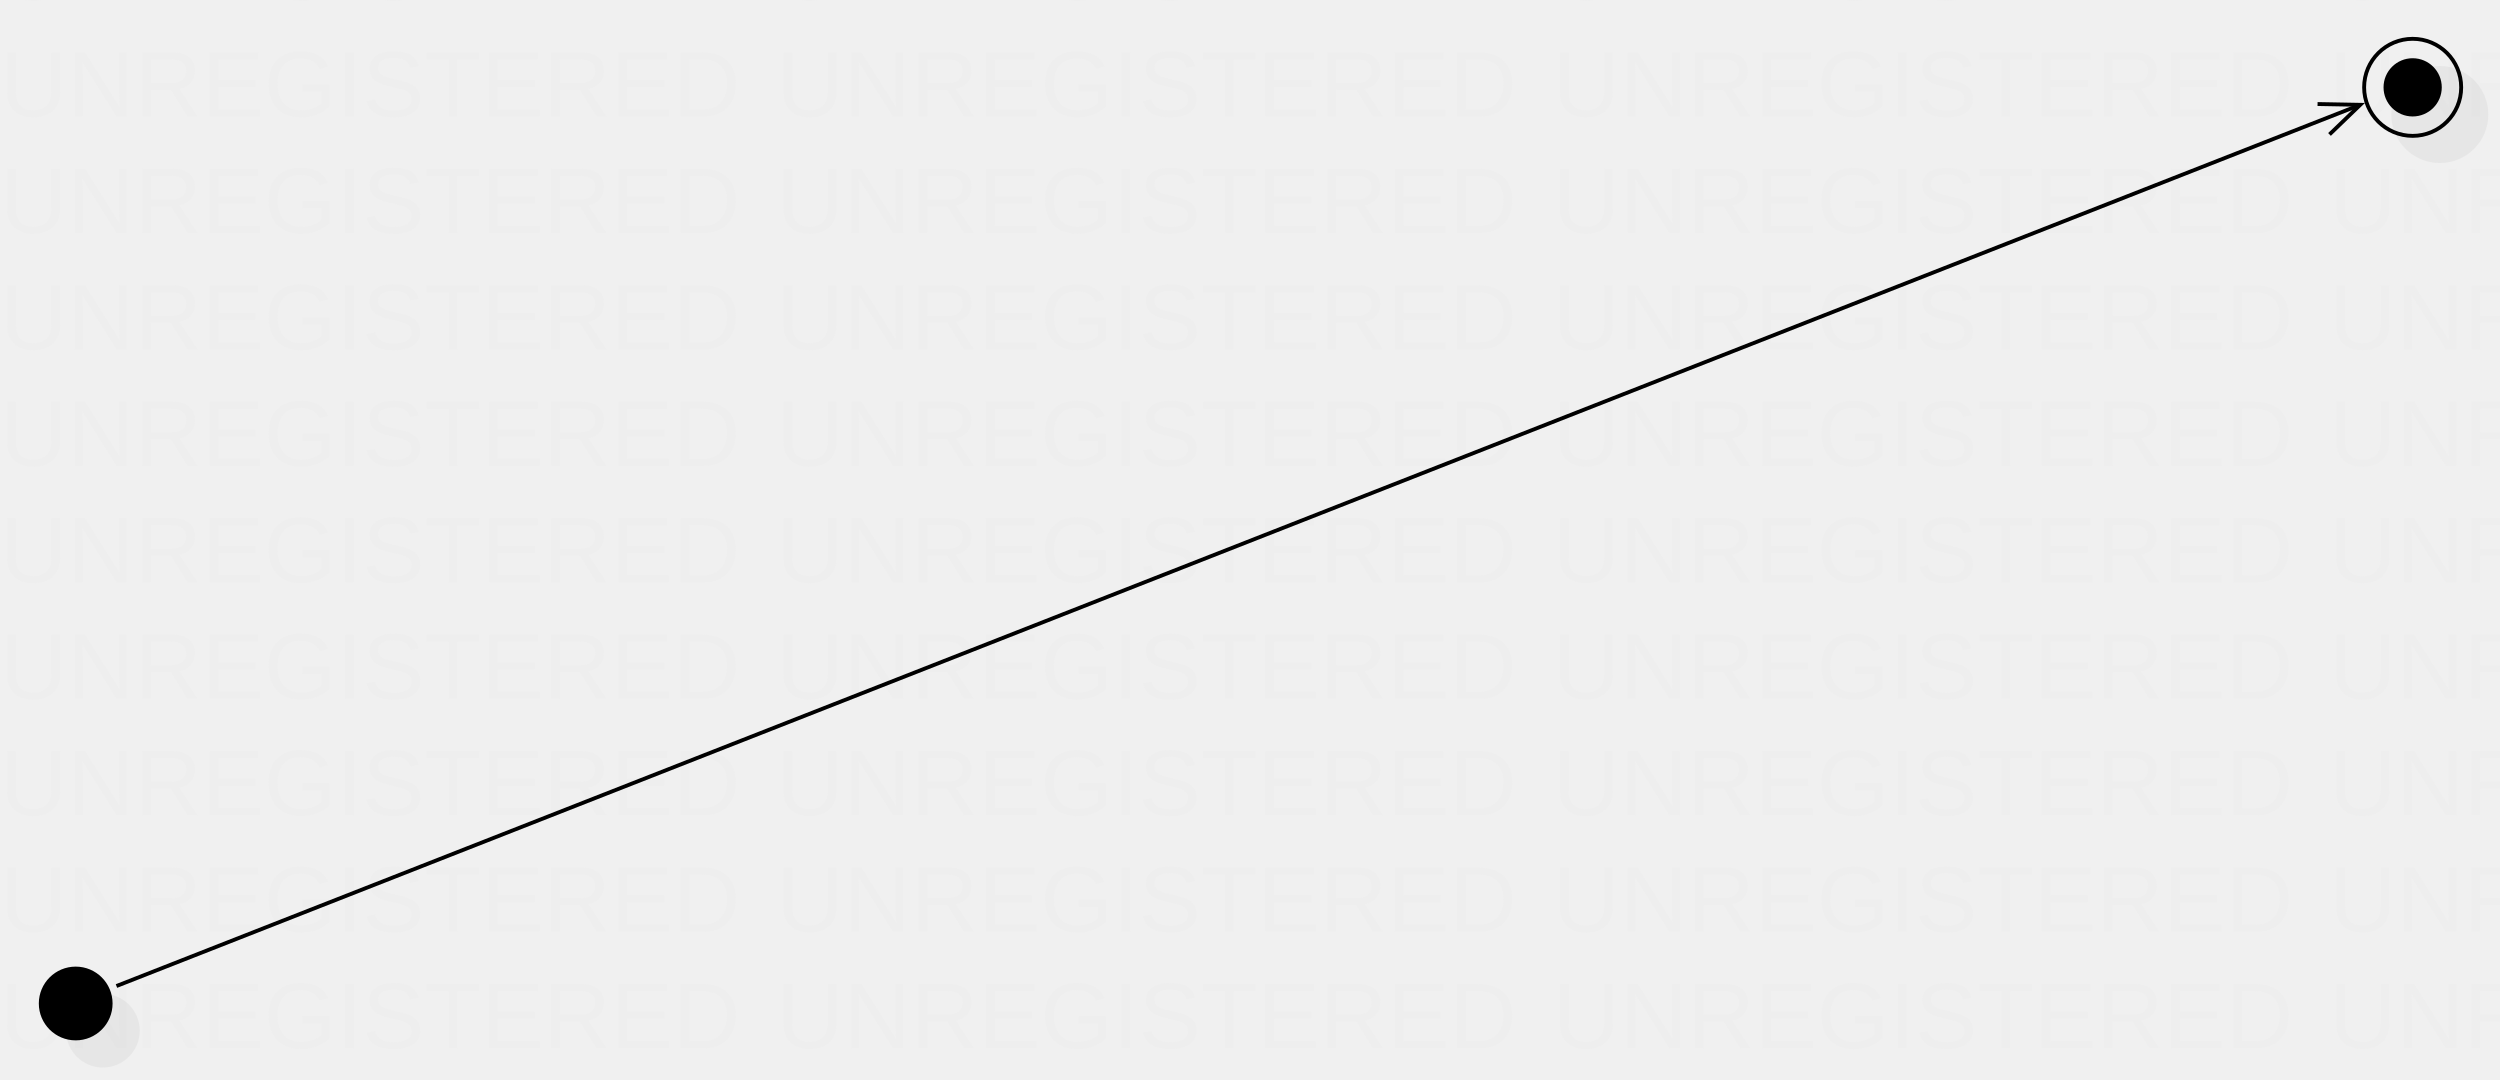
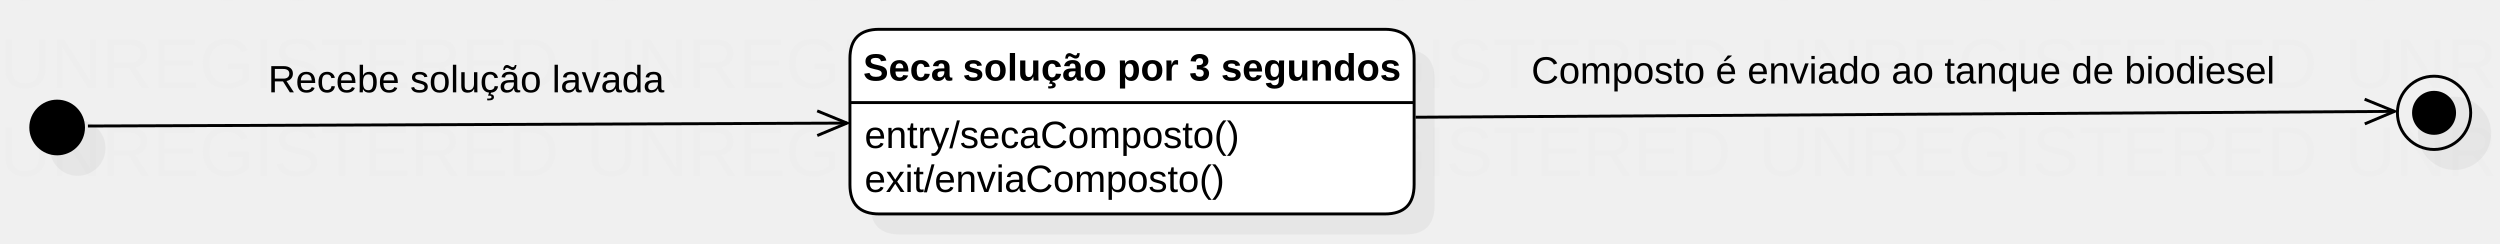
- <svg xmlns="http://www.w3.org/2000/svg" version="1.1" width="644" height="278">
+ <svg xmlns="http://www.w3.org/2000/svg" version="1.1" width="853" height="83">
  <defs />
  <g>
    <text fill="#eeeeee" stroke="none" font-family="Arial" font-size="24px" font-style="normal" font-weight="normal" text-decoration="none" x="0" y="0">UNREGISTERED</text>
    <text fill="#eeeeee" stroke="none" font-family="Arial" font-size="24px" font-style="normal" font-weight="normal" text-decoration="none" x="0" y="30">UNREGISTERED</text>
    <text fill="#eeeeee" stroke="none" font-family="Arial" font-size="24px" font-style="normal" font-weight="normal" text-decoration="none" x="0" y="60">UNREGISTERED</text>
-     <text fill="#eeeeee" stroke="none" font-family="Arial" font-size="24px" font-style="normal" font-weight="normal" text-decoration="none" x="0" y="90">UNREGISTERED</text>
-     <text fill="#eeeeee" stroke="none" font-family="Arial" font-size="24px" font-style="normal" font-weight="normal" text-decoration="none" x="0" y="120">UNREGISTERED</text>
-     <text fill="#eeeeee" stroke="none" font-family="Arial" font-size="24px" font-style="normal" font-weight="normal" text-decoration="none" x="0" y="150">UNREGISTERED</text>
-     <text fill="#eeeeee" stroke="none" font-family="Arial" font-size="24px" font-style="normal" font-weight="normal" text-decoration="none" x="0" y="180">UNREGISTERED</text>
-     <text fill="#eeeeee" stroke="none" font-family="Arial" font-size="24px" font-style="normal" font-weight="normal" text-decoration="none" x="0" y="210">UNREGISTERED</text>
-     <text fill="#eeeeee" stroke="none" font-family="Arial" font-size="24px" font-style="normal" font-weight="normal" text-decoration="none" x="0" y="240">UNREGISTERED</text>
-     <text fill="#eeeeee" stroke="none" font-family="Arial" font-size="24px" font-style="normal" font-weight="normal" text-decoration="none" x="0" y="270">UNREGISTERED</text>
    <text fill="#eeeeee" stroke="none" font-family="Arial" font-size="24px" font-style="normal" font-weight="normal" text-decoration="none" x="200" y="0">UNREGISTERED</text>
    <text fill="#eeeeee" stroke="none" font-family="Arial" font-size="24px" font-style="normal" font-weight="normal" text-decoration="none" x="200" y="30">UNREGISTERED</text>
    <text fill="#eeeeee" stroke="none" font-family="Arial" font-size="24px" font-style="normal" font-weight="normal" text-decoration="none" x="200" y="60">UNREGISTERED</text>
-     <text fill="#eeeeee" stroke="none" font-family="Arial" font-size="24px" font-style="normal" font-weight="normal" text-decoration="none" x="200" y="90">UNREGISTERED</text>
-     <text fill="#eeeeee" stroke="none" font-family="Arial" font-size="24px" font-style="normal" font-weight="normal" text-decoration="none" x="200" y="120">UNREGISTERED</text>
-     <text fill="#eeeeee" stroke="none" font-family="Arial" font-size="24px" font-style="normal" font-weight="normal" text-decoration="none" x="200" y="150">UNREGISTERED</text>
-     <text fill="#eeeeee" stroke="none" font-family="Arial" font-size="24px" font-style="normal" font-weight="normal" text-decoration="none" x="200" y="180">UNREGISTERED</text>
-     <text fill="#eeeeee" stroke="none" font-family="Arial" font-size="24px" font-style="normal" font-weight="normal" text-decoration="none" x="200" y="210">UNREGISTERED</text>
-     <text fill="#eeeeee" stroke="none" font-family="Arial" font-size="24px" font-style="normal" font-weight="normal" text-decoration="none" x="200" y="240">UNREGISTERED</text>
-     <text fill="#eeeeee" stroke="none" font-family="Arial" font-size="24px" font-style="normal" font-weight="normal" text-decoration="none" x="200" y="270">UNREGISTERED</text>
    <text fill="#eeeeee" stroke="none" font-family="Arial" font-size="24px" font-style="normal" font-weight="normal" text-decoration="none" x="400" y="0">UNREGISTERED</text>
    <text fill="#eeeeee" stroke="none" font-family="Arial" font-size="24px" font-style="normal" font-weight="normal" text-decoration="none" x="400" y="30">UNREGISTERED</text>
    <text fill="#eeeeee" stroke="none" font-family="Arial" font-size="24px" font-style="normal" font-weight="normal" text-decoration="none" x="400" y="60">UNREGISTERED</text>
-     <text fill="#eeeeee" stroke="none" font-family="Arial" font-size="24px" font-style="normal" font-weight="normal" text-decoration="none" x="400" y="90">UNREGISTERED</text>
-     <text fill="#eeeeee" stroke="none" font-family="Arial" font-size="24px" font-style="normal" font-weight="normal" text-decoration="none" x="400" y="120">UNREGISTERED</text>
-     <text fill="#eeeeee" stroke="none" font-family="Arial" font-size="24px" font-style="normal" font-weight="normal" text-decoration="none" x="400" y="150">UNREGISTERED</text>
-     <text fill="#eeeeee" stroke="none" font-family="Arial" font-size="24px" font-style="normal" font-weight="normal" text-decoration="none" x="400" y="180">UNREGISTERED</text>
-     <text fill="#eeeeee" stroke="none" font-family="Arial" font-size="24px" font-style="normal" font-weight="normal" text-decoration="none" x="400" y="210">UNREGISTERED</text>
-     <text fill="#eeeeee" stroke="none" font-family="Arial" font-size="24px" font-style="normal" font-weight="normal" text-decoration="none" x="400" y="240">UNREGISTERED</text>
-     <text fill="#eeeeee" stroke="none" font-family="Arial" font-size="24px" font-style="normal" font-weight="normal" text-decoration="none" x="400" y="270">UNREGISTERED</text>
    <text fill="#eeeeee" stroke="none" font-family="Arial" font-size="24px" font-style="normal" font-weight="normal" text-decoration="none" x="600" y="0">UNREGISTERED</text>
    <text fill="#eeeeee" stroke="none" font-family="Arial" font-size="24px" font-style="normal" font-weight="normal" text-decoration="none" x="600" y="30">UNREGISTERED</text>
    <text fill="#eeeeee" stroke="none" font-family="Arial" font-size="24px" font-style="normal" font-weight="normal" text-decoration="none" x="600" y="60">UNREGISTERED</text>
-     <text fill="#eeeeee" stroke="none" font-family="Arial" font-size="24px" font-style="normal" font-weight="normal" text-decoration="none" x="600" y="90">UNREGISTERED</text>
-     <text fill="#eeeeee" stroke="none" font-family="Arial" font-size="24px" font-style="normal" font-weight="normal" text-decoration="none" x="600" y="120">UNREGISTERED</text>
-     <text fill="#eeeeee" stroke="none" font-family="Arial" font-size="24px" font-style="normal" font-weight="normal" text-decoration="none" x="600" y="150">UNREGISTERED</text>
-     <text fill="#eeeeee" stroke="none" font-family="Arial" font-size="24px" font-style="normal" font-weight="normal" text-decoration="none" x="600" y="180">UNREGISTERED</text>
-     <text fill="#eeeeee" stroke="none" font-family="Arial" font-size="24px" font-style="normal" font-weight="normal" text-decoration="none" x="600" y="210">UNREGISTERED</text>
-     <text fill="#eeeeee" stroke="none" font-family="Arial" font-size="24px" font-style="normal" font-weight="normal" text-decoration="none" x="600" y="240">UNREGISTERED</text>
-     <text fill="#eeeeee" stroke="none" font-family="Arial" font-size="24px" font-style="normal" font-weight="normal" text-decoration="none" x="600" y="270">UNREGISTERED</text>
-     <g transform="translate(-174,-759) scale(1,1)">
-       <path fill="#C0C0C0" stroke="none" d="M 191 1024.5 C 191 1019.253 195.253 1015 200.5 1015 C 205.747 1015 210 1019.253 210 1024.5 C 210 1029.747 205.747 1034 200.5 1034 C 195.253 1034 191 1029.747 191 1024.5 Z" opacity="0.2" />
+     <text fill="#eeeeee" stroke="none" font-family="Arial" font-size="24px" font-style="normal" font-weight="normal" text-decoration="none" x="800" y="0">UNREGISTERED</text>
+     <text fill="#eeeeee" stroke="none" font-family="Arial" font-size="24px" font-style="normal" font-weight="normal" text-decoration="none" x="800" y="30">UNREGISTERED</text>
+     <text fill="#eeeeee" stroke="none" font-family="Arial" font-size="24px" font-style="normal" font-weight="normal" text-decoration="none" x="800" y="60">UNREGISTERED</text>
+     <g transform="translate(-134,-198) scale(1,1)">
+       <path fill="#C0C0C0" stroke="none" d="M 151 248.5 C 151 243.253 155.253 239 160.5 239 C 165.747 239 170 243.253 170 248.5 C 170 253.747 165.747 258 160.5 258 C 155.253 258 151 253.747 151 248.5 Z" opacity="0.2" />
    </g>
-     <g transform="translate(-174,-759) scale(1,1)">
-       <path fill="#000000" stroke="none" d="M 184 1017.5 C 184 1012.253 188.253 1008 193.5 1008 C 198.747 1008 203 1012.253 203 1017.5 C 203 1022.747 198.747 1027 193.5 1027 C 188.253 1027 184 1022.747 184 1017.5 Z" />
+     <g transform="translate(-134,-198) scale(1,1)">
+       <path fill="#000000" stroke="none" d="M 144 241.5 C 144 236.253 148.253 232 153.5 232 C 158.747 232 163 236.253 163 241.5 C 163 246.747 158.747 251 153.5 251 C 148.253 251 144 246.747 144 241.5 Z" />
    </g>
-     <g transform="translate(-174,-759) scale(1,1)">
-       <path fill="#C0C0C0" stroke="none" d="M 790 788.5 C 790 781.596 795.596 776 802.5 776 C 809.404 776 815 781.596 815 788.5 C 815 795.404 809.404 801 802.5 801 C 795.596 801 790 795.404 790 788.5 Z" opacity="0.2" />
+     <g transform="translate(-134,-198) scale(1,1)">
+       <path fill="#C0C0C0" stroke="none" d="M 959 243.5 C 959 236.596 964.596 231 971.5 231 C 978.404 231 984 236.596 984 243.5 C 984 250.404 978.404 256 971.5 256 C 964.596 256 959 250.404 959 243.5 Z" opacity="0.2" />
    </g>
-     <g transform="translate(-174,-759) scale(1,1)">
-       <path fill="none" stroke="#000000" d="M 783 781.5 C 783 774.596 788.596 769 795.5 769 C 802.404 769 808 774.596 808 781.5 C 808 788.404 802.404 794 795.5 794 C 788.596 794 783 788.404 783 781.5 Z" stroke-miterlimit="10" />
+     <g transform="translate(-134,-198) scale(1,1)">
+       <path fill="none" stroke="#000000" d="M 952 236.5 C 952 229.596 957.596 224 964.5 224 C 971.404 224 977 229.596 977 236.5 C 977 243.404 971.404 249 964.5 249 C 957.596 249 952 243.404 952 236.5 Z" stroke-miterlimit="10" />
    </g>
-     <g transform="translate(-174,-759) scale(1,1)">
-       <path fill="#000000" stroke="none" d="M 788 781.5 C 788 777.358 791.358 774 795.5 774 C 799.642 774 803 777.358 803 781.5 C 803 785.642 799.642 789 795.5 789 C 791.358 789 788 785.642 788 781.5 Z" />
+     <g transform="translate(-134,-198) scale(1,1)">
+       <path fill="#000000" stroke="none" d="M 957 236.5 C 957 232.358 960.358 229 964.5 229 C 968.642 229 972 232.358 972 236.5 C 972 240.642 968.642 244 964.5 244 C 960.358 244 957 240.642 957 236.5 Z" />
    </g>
-     <g transform="translate(-174,-759) scale(1,1)">
-       <path fill="none" stroke="#000000" d="M 204 1013 L 782 786" stroke-miterlimit="10" />
+     <g transform="translate(-134,-198) scale(1,1)">
+       <path fill="#C0C0C0" stroke="none" d="M 441 215 L 613.498 215 Q 623.498 215 623.498 225 L 623.498 268 Q 623.498 278 613.498 278 L 441 278 Q 431 278 431 268 L 431 225 Q 431 215 441 215 Z" opacity="0.2" />
    </g>
-     <g transform="translate(-174,-759) scale(1,1)">
-       <path fill="none" stroke="#000000" d="M 774.079 793.633 L 782 786 L 771.002 785.797" stroke-miterlimit="10" />
+     <g transform="translate(-134,-198) scale(1,1)">
+       <path fill="#ffffff" stroke="none" d="M 434 208 L 606.498 208 Q 616.498 208 616.498 218 L 616.498 261 Q 616.498 271 606.498 271 L 434 271 Q 424 271 424 261 L 424 218 Q 424 208 434 208 Z" />
+     </g>
+     <g transform="translate(-134,-198) scale(1,1)">
+       <path fill="none" stroke="#000000" d="M 434 208 L 606.498 208 Q 616.498 208 616.498 218 L 616.498 261 Q 616.498 271 606.498 271 L 434 271 Q 424 271 424 261 L 424 218 Q 424 208 434 208 Z" stroke-miterlimit="10" />
+     </g>
+     <g transform="translate(-134,-198) scale(1,1)">
+       <path fill="none" stroke="#000000" d="M 424 233 L 616.498 233" stroke-miterlimit="10" />
+     </g>
+     <g transform="translate(-134,-198) scale(1,1)">
+       <g>
+         <path fill="none" stroke="none" />
+         <text fill="#000000" stroke="none" font-family="Arial" font-size="13px" font-style="normal" font-weight="bold" text-decoration="none" x="428.5" y="225.5">Seca solução por 3 segundos</text>
+       </g>
+     </g>
+     <g transform="translate(-134,-198) scale(1,1)">
+       <g>
+         <path fill="none" stroke="none" />
+         <text fill="#000000" stroke="none" font-family="Arial" font-size="13px" font-style="normal" font-weight="normal" text-decoration="none" x="429" y="248.5">entry/secaComposto()</text>
+       </g>
+     </g>
+     <g transform="translate(-134,-198) scale(1,1)">
+       <g>
+         <path fill="none" stroke="none" />
+         <text fill="#000000" stroke="none" font-family="Arial" font-size="13px" font-style="normal" font-weight="normal" text-decoration="none" x="429" y="263.5">exit/enviaComposto()</text>
+       </g>
+     </g>
+     <g transform="translate(-134,-198) scale(1,1)">
+       <path fill="none" stroke="#000000" d="M 164 241 L 423 240" stroke-miterlimit="10" />
+     </g>
+     <g transform="translate(-134,-198) scale(1,1)">
+       <path fill="none" stroke="#000000" d="M 412.854 244.249 L 423 240 L 412.821 235.83" stroke-miterlimit="10" />
+     </g>
+     <g transform="translate(-134,-198) scale(1,1)">
+       <g>
+         <path fill="none" stroke="none" />
+         <text fill="#000000" stroke="none" font-family="Arial" font-size="13px" font-style="normal" font-weight="normal" text-decoration="none" x="225.5" y="229.5">Recebe solução lavada</text>
+       </g>
+     </g>
+     <g transform="translate(-134,-198) scale(1,1)">
+       <path fill="none" stroke="#000000" d="M 617 238 L 951 236" stroke-miterlimit="10" />
+     </g>
+     <g transform="translate(-134,-198) scale(1,1)">
+       <path fill="none" stroke="#000000" d="M 940.863 240.27 L 951 236 L 940.812 231.851" stroke-miterlimit="10" />
+     </g>
+     <g transform="translate(-134,-198) scale(1,1)">
+       <g>
+         <path fill="none" stroke="none" />
+         <text fill="#000000" stroke="none" font-family="Arial" font-size="13px" font-style="normal" font-weight="normal" text-decoration="none" x="656.5" y="226.5">Composto é enviado ao tanque de biodiesel</text>
+       </g>
    </g>
  </g>
</svg>
